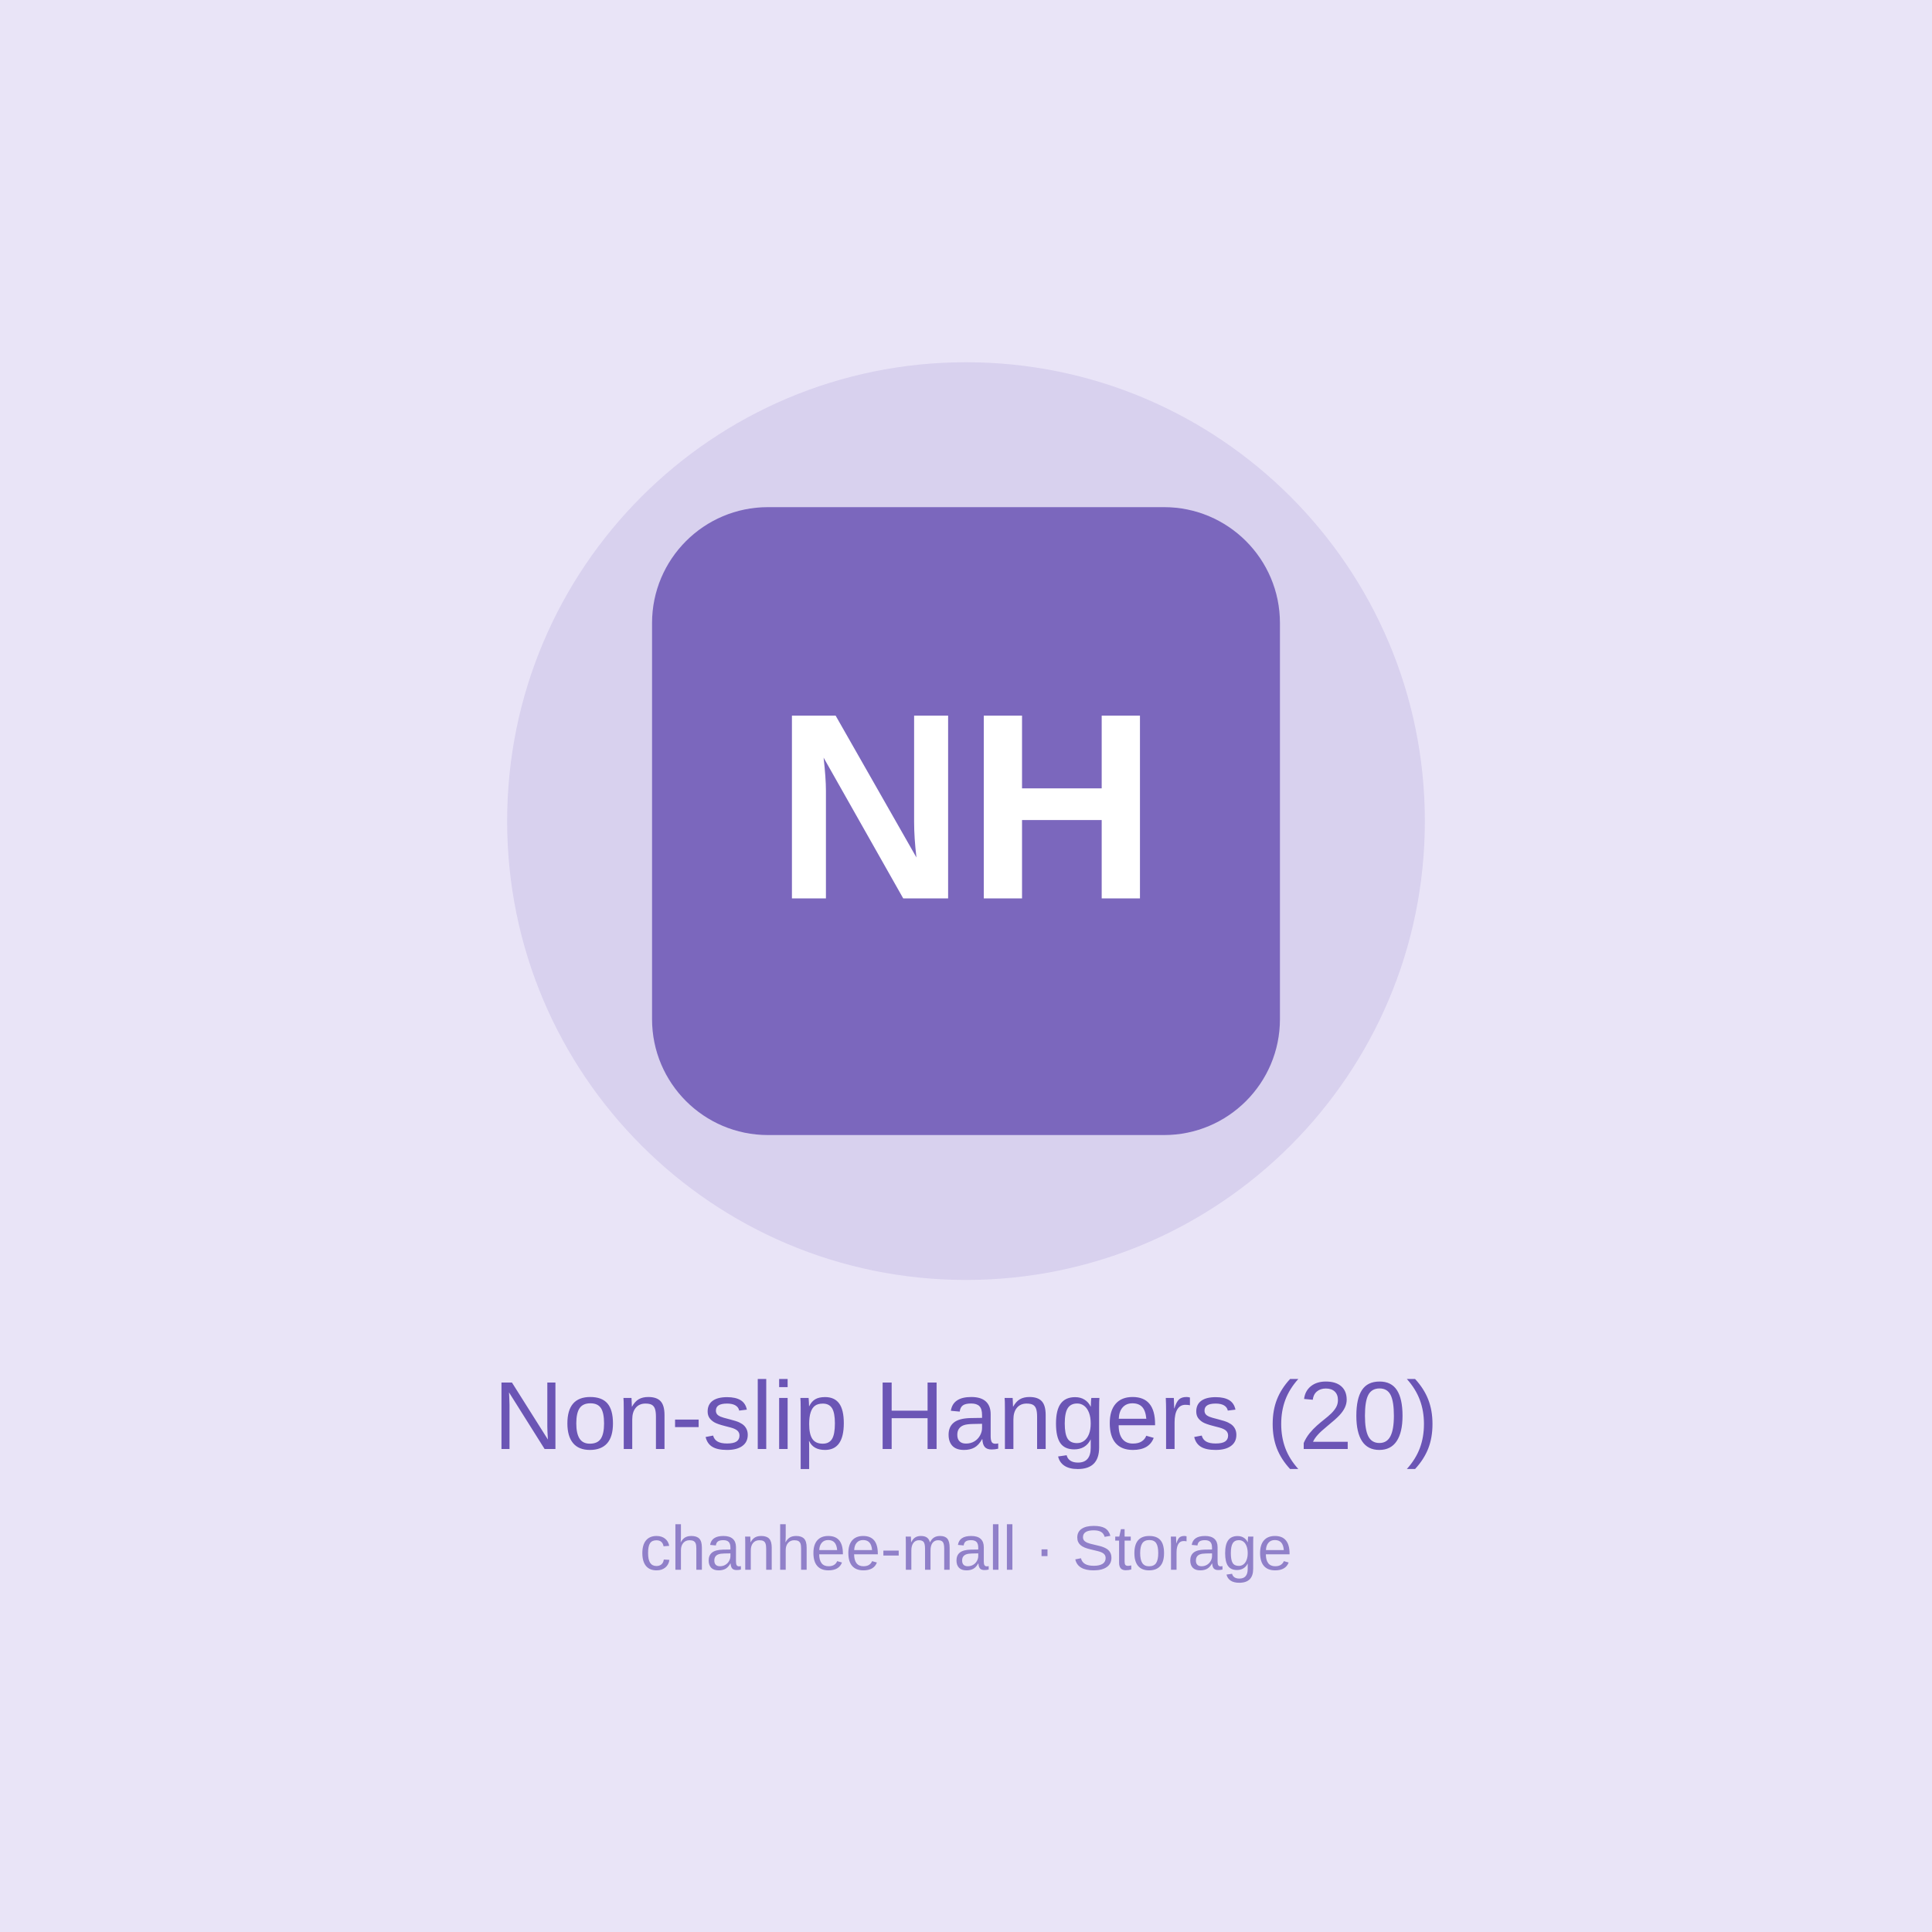
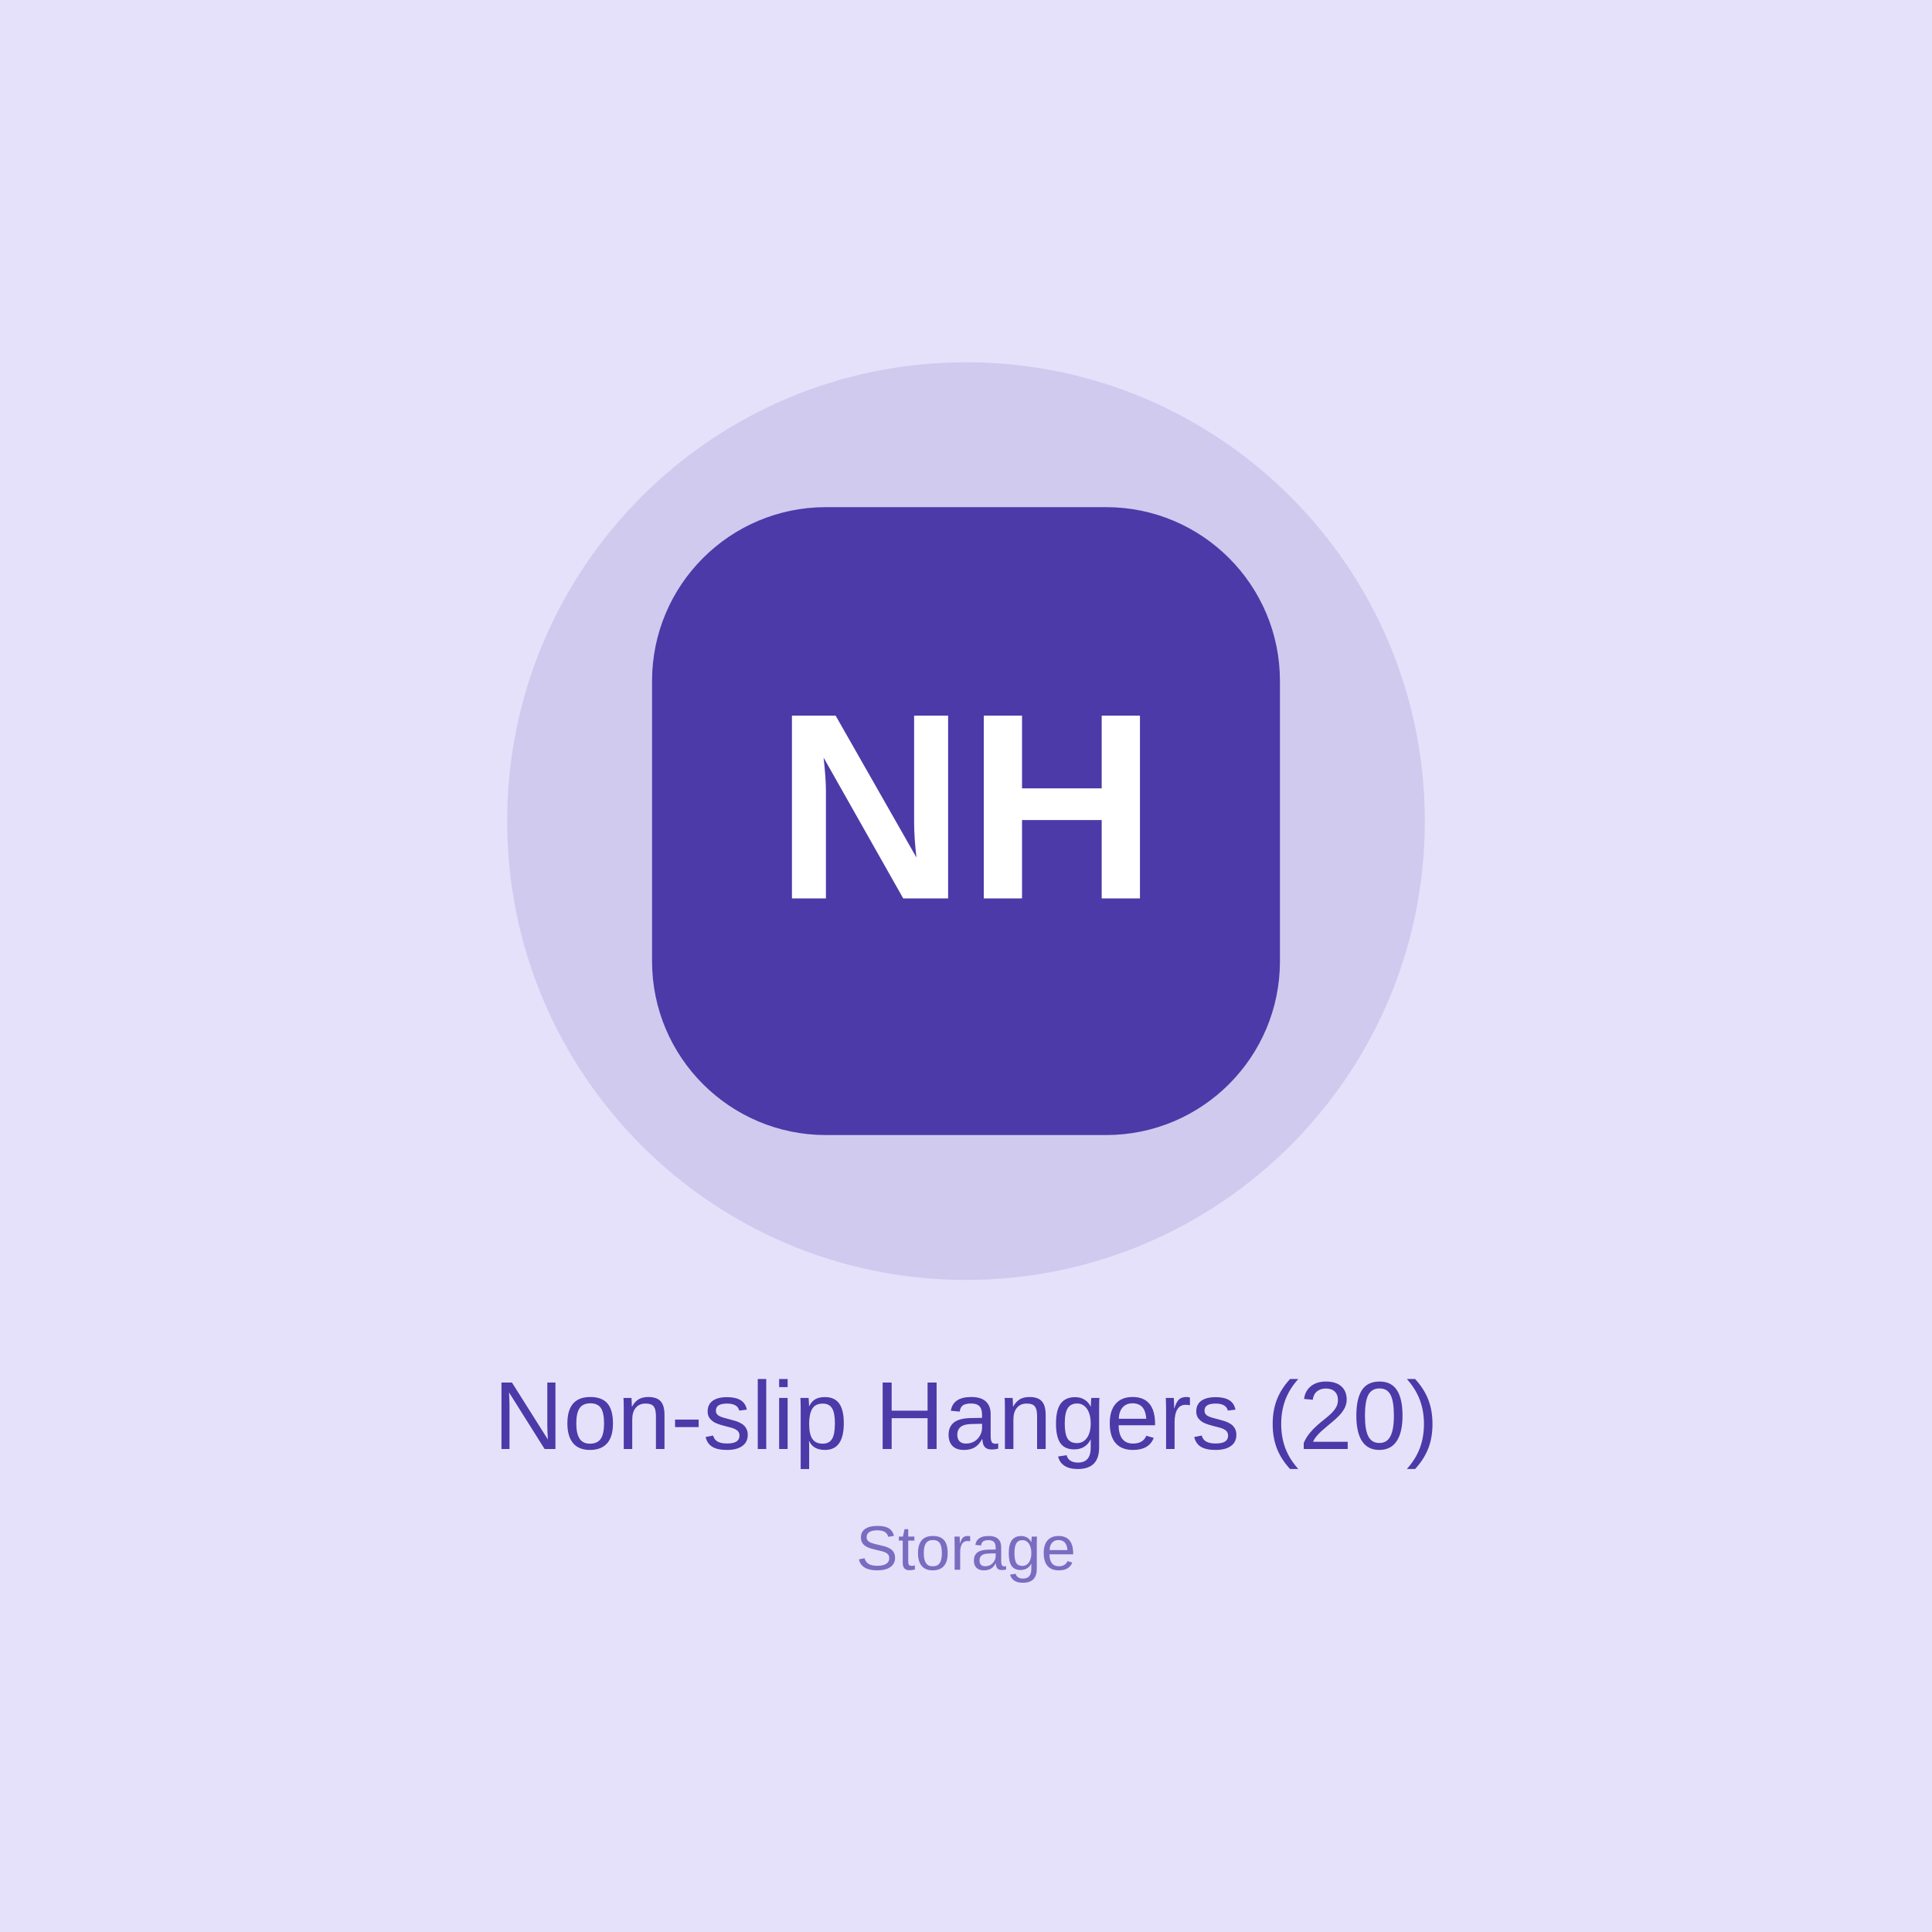
<svg xmlns="http://www.w3.org/2000/svg" viewBox="0 0 800 800" width="800" height="800" role="img" aria-label="Non-slip Hangers (20)">
-   <rect width="800" height="800" fill="#E9E4F7" />
-   <circle cx="400" cy="340" r="190" fill="#6B55B5" opacity="0.14" />
-   <rect x="270" y="210" width="260" height="260" rx="48" fill="#6B55B5" opacity="0.85" />
+   <rect width="800" height="800" fill="#E6E1FA" />
+   <circle cx="400" cy="340" r="190" fill="#4B3AA8" opacity="0.14" />
+   <rect x="270" y="210" width="260" height="260" rx="72" fill="#4B3AA8" />
  <text x="400" y="372" text-anchor="middle" font-family="Arial, Helvetica, sans-serif" font-size="110" font-weight="700" fill="#ffffff">NH</text>
-   <text x="400" y="600" text-anchor="middle" font-family="Arial, Helvetica, sans-serif" font-size="40" fill="#6B55B5">Non-slip Hangers (20)</text>
-   <text x="400" y="650" text-anchor="middle" font-family="Arial, Helvetica, sans-serif" font-size="26" fill="#6B55B5" opacity="0.7">chanhee-mall · Storage</text>
+   <text x="400" y="600" text-anchor="middle" font-family="Arial, Helvetica, sans-serif" font-size="40" fill="#4B3AA8">Non-slip Hangers (20)</text>
+   <text x="400" y="650" text-anchor="middle" font-family="Arial, Helvetica, sans-serif" font-size="26" fill="#4B3AA8" opacity="0.7">Storage</text>
</svg>
